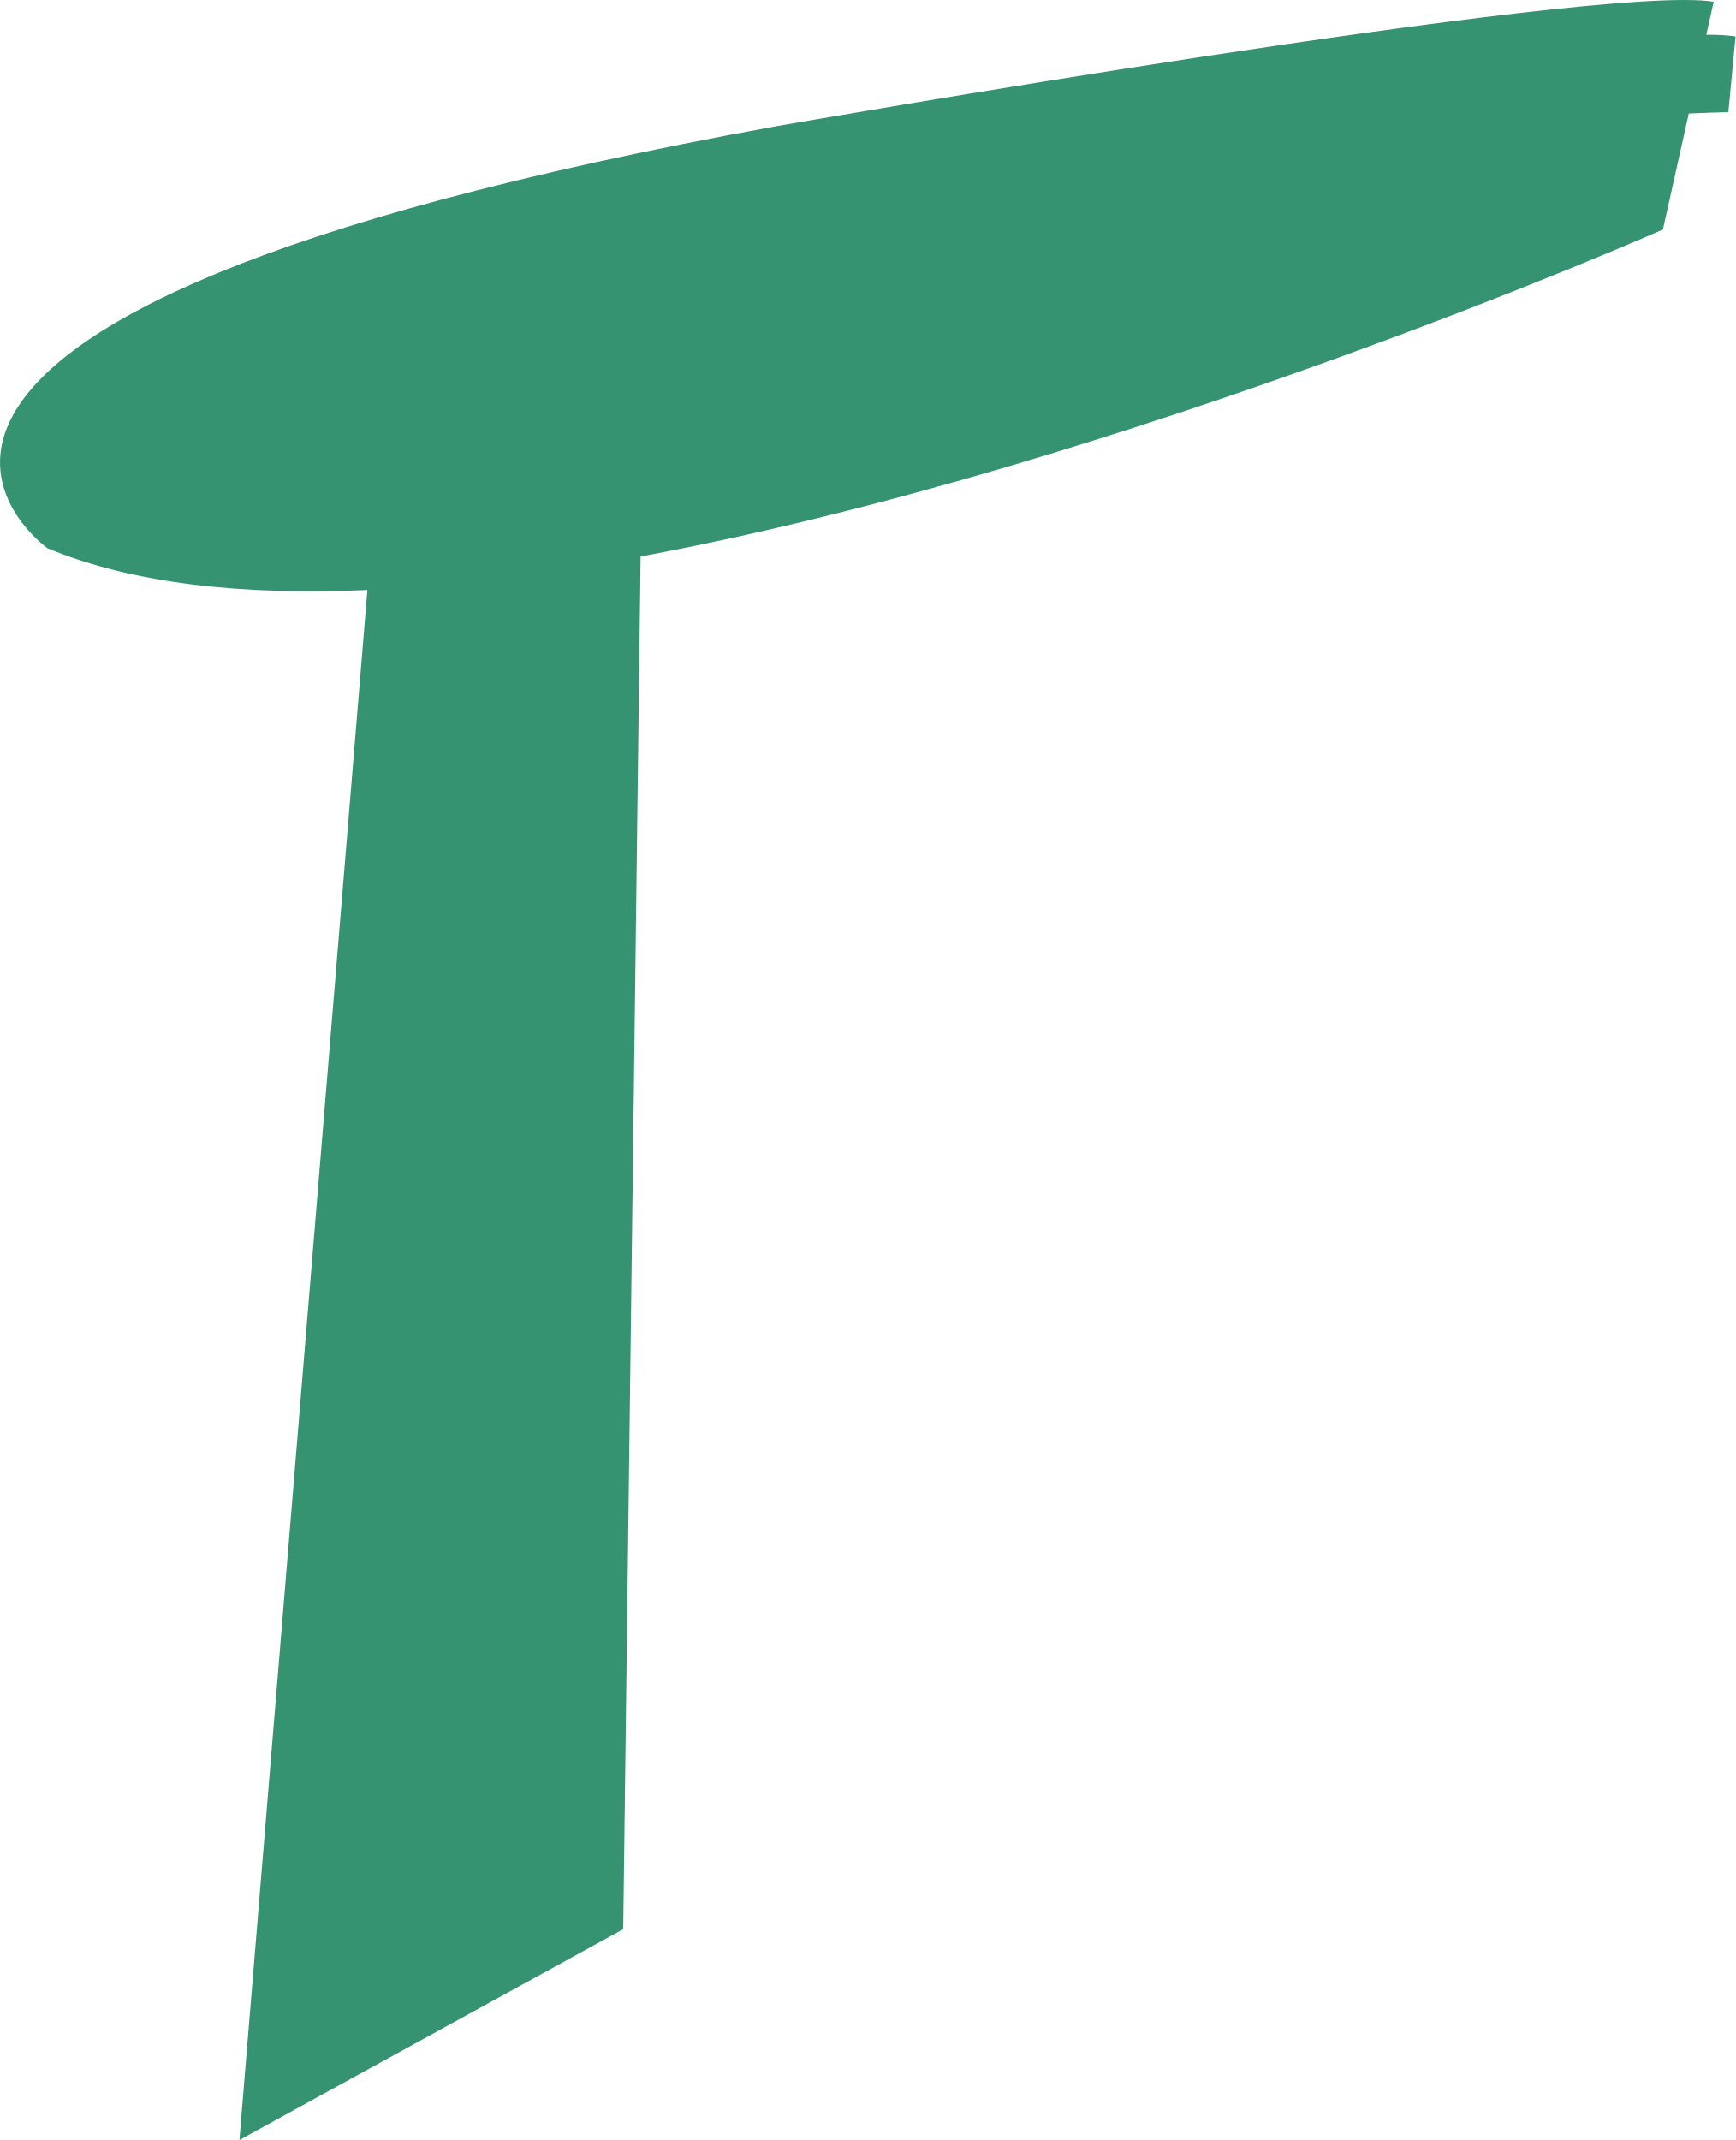
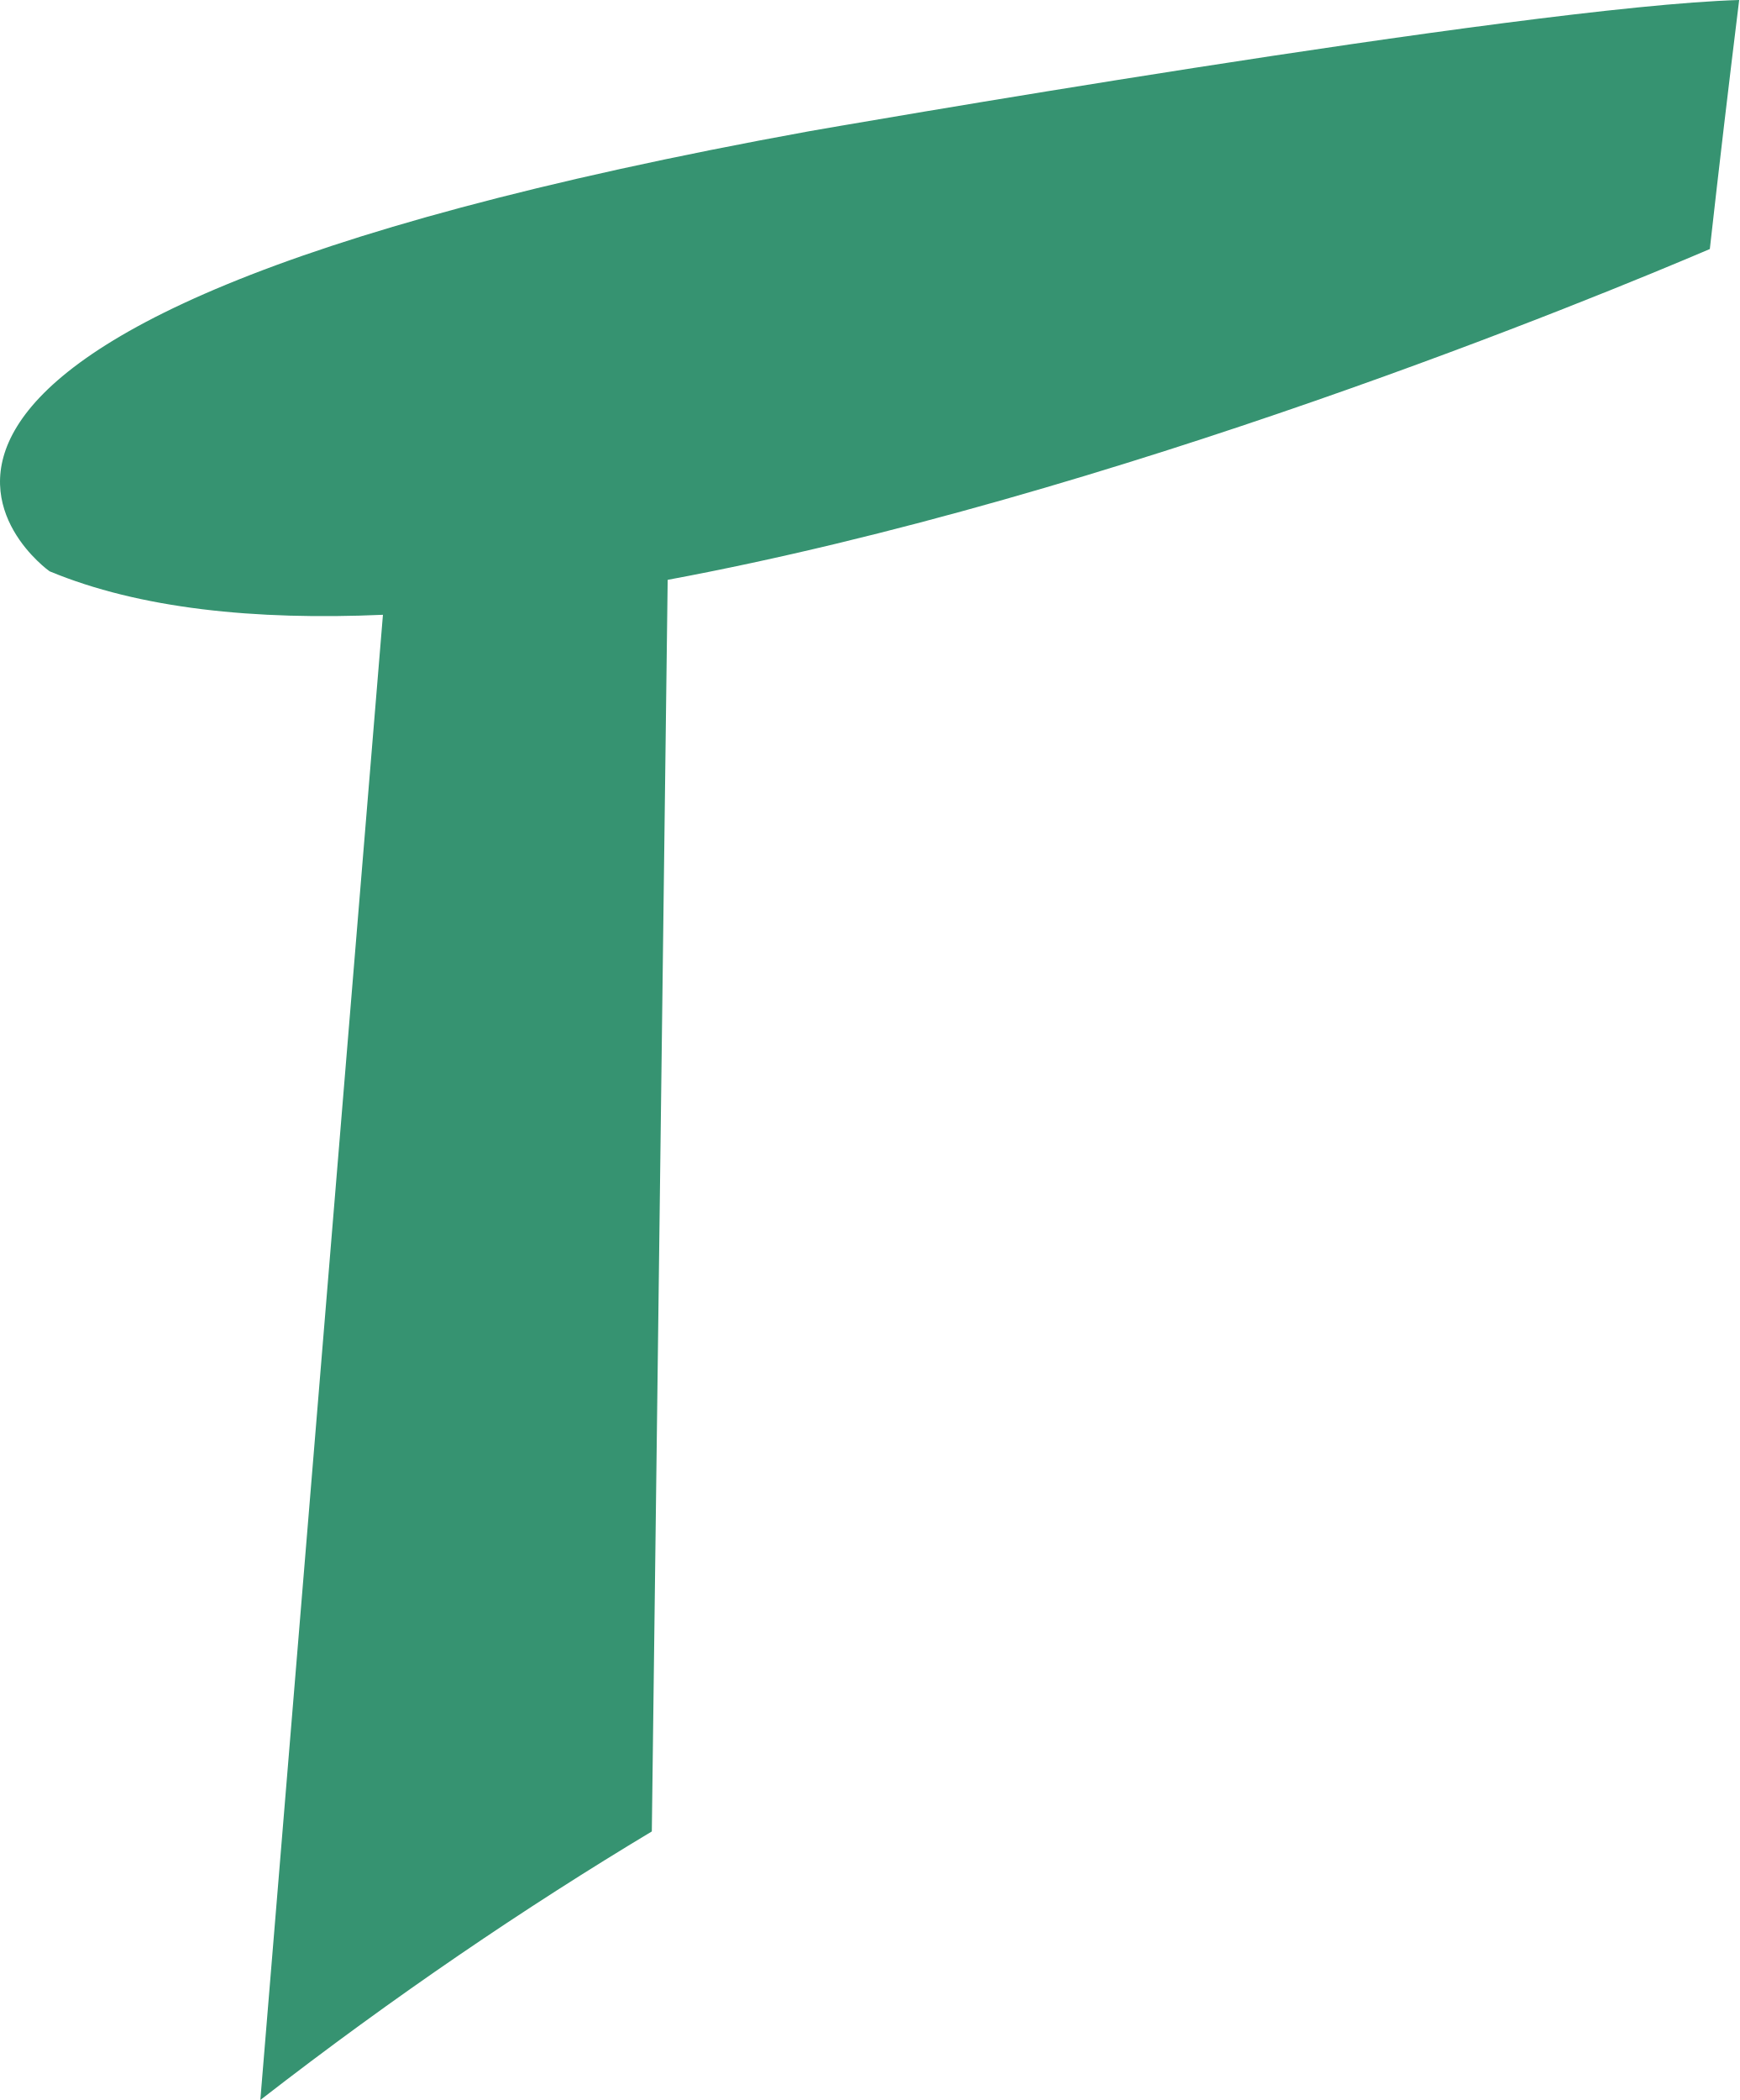
- <svg xmlns="http://www.w3.org/2000/svg" version="1.1" baseProfile="basic" id="Слой_1" x="0px" y="0px" width="59.221px" height="73.024px" viewBox="0 0 59.221 73.024" xml:space="preserve">
-   <path fill="#369371" d="M59.221,1.244c-0.243-0.041-0.58-0.059-0.997-0.059l0.251-1.125c-3.941-0.652-31.969,4.244-31.969,4.244  C-9.499,10.852,1.622,18.709,1.622,18.709c2.945,1.225,6.722,1.609,10.915,1.424L8.17,73.024l13.096-7.195l0.593-46.84  C38.479,15.9,56.743,7.832,56.743,7.832l0.882-3.958c0.449-0.021,0.899-0.037,1.352-0.048L59.221,1.244z" />
+ <svg xmlns="http://www.w3.org/2000/svg" version="1.1" baseProfile="basic" id="Слой_1" x="0px" y="0px" width="56.939px" height="68.733px" viewBox="0 0 56.939 68.733" xml:space="preserve">
+   <path fill="#369371" d="M56.939,0c-7.045,0.208-30.434,4.293-30.434,4.293C-9.499,10.841,1.622,18.698,1.622,18.698  c2.945,1.225,6.722,1.609,10.915,1.424L8.523,68.733c4.397-3.412,8.702-6.319,12.817-8.79l0.519-40.965  c14.62-2.718,30.506-9.285,34.119-10.827C56.279,5.459,56.602,2.735,56.939,0z" />
</svg>
